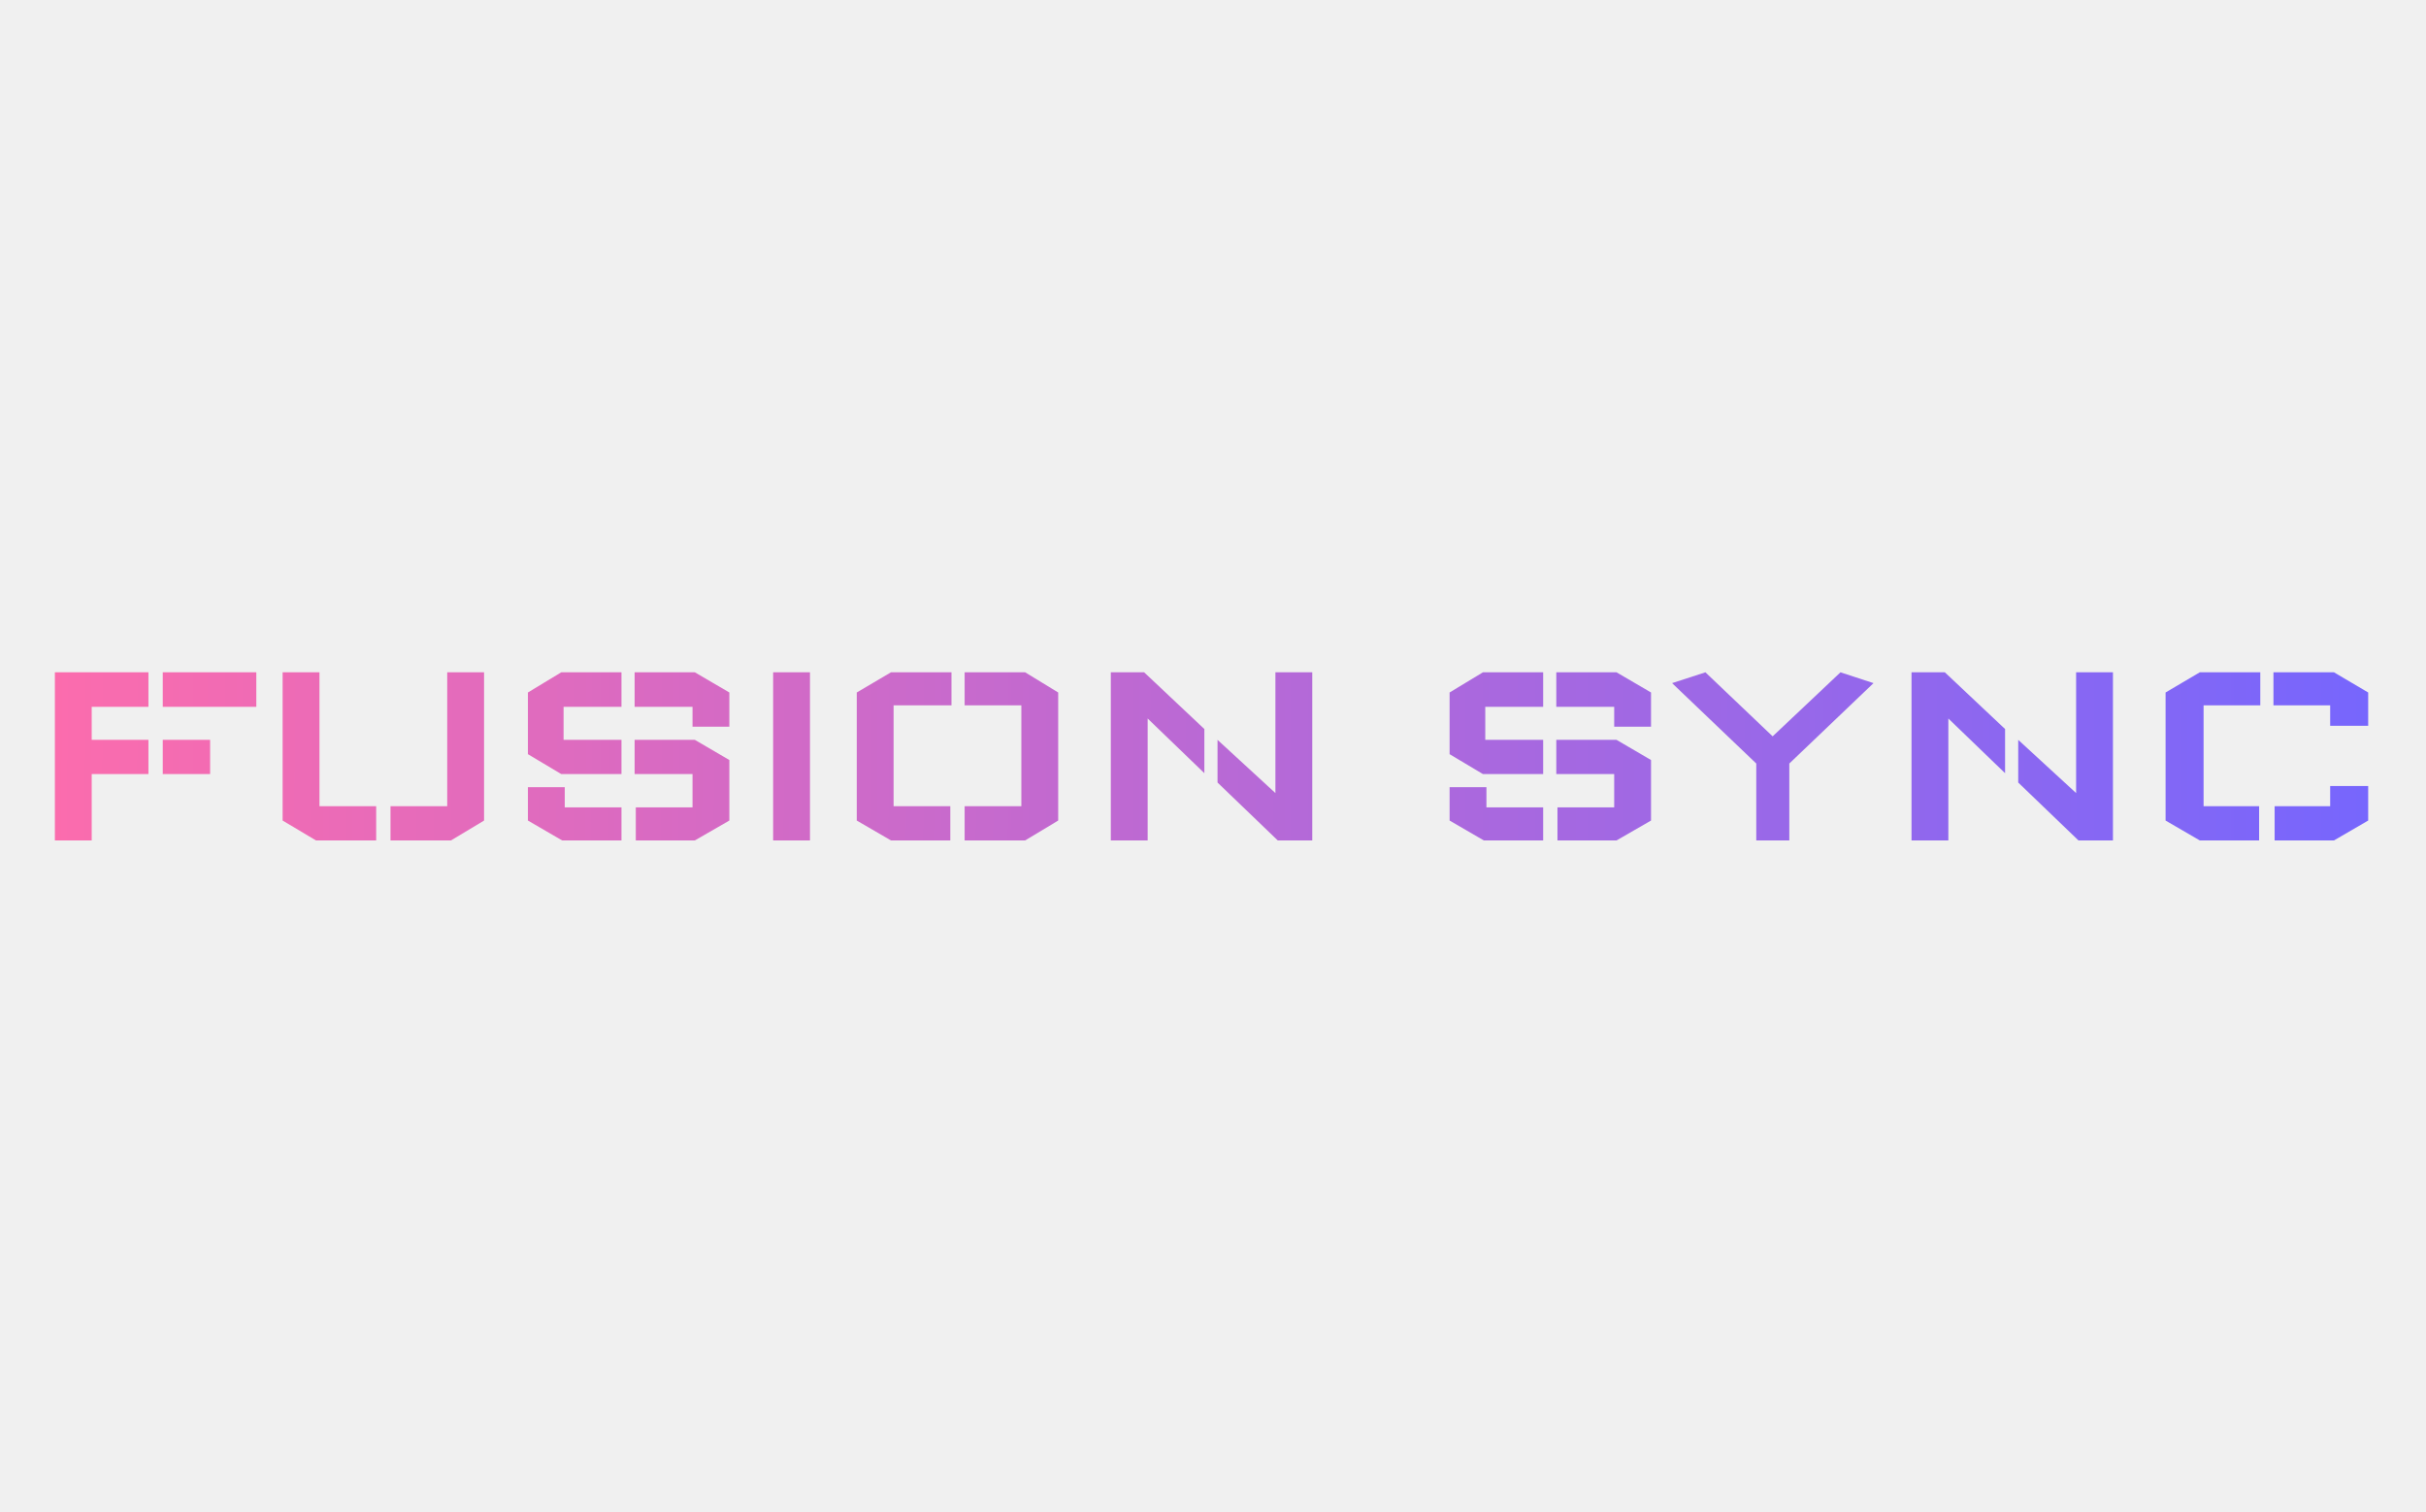
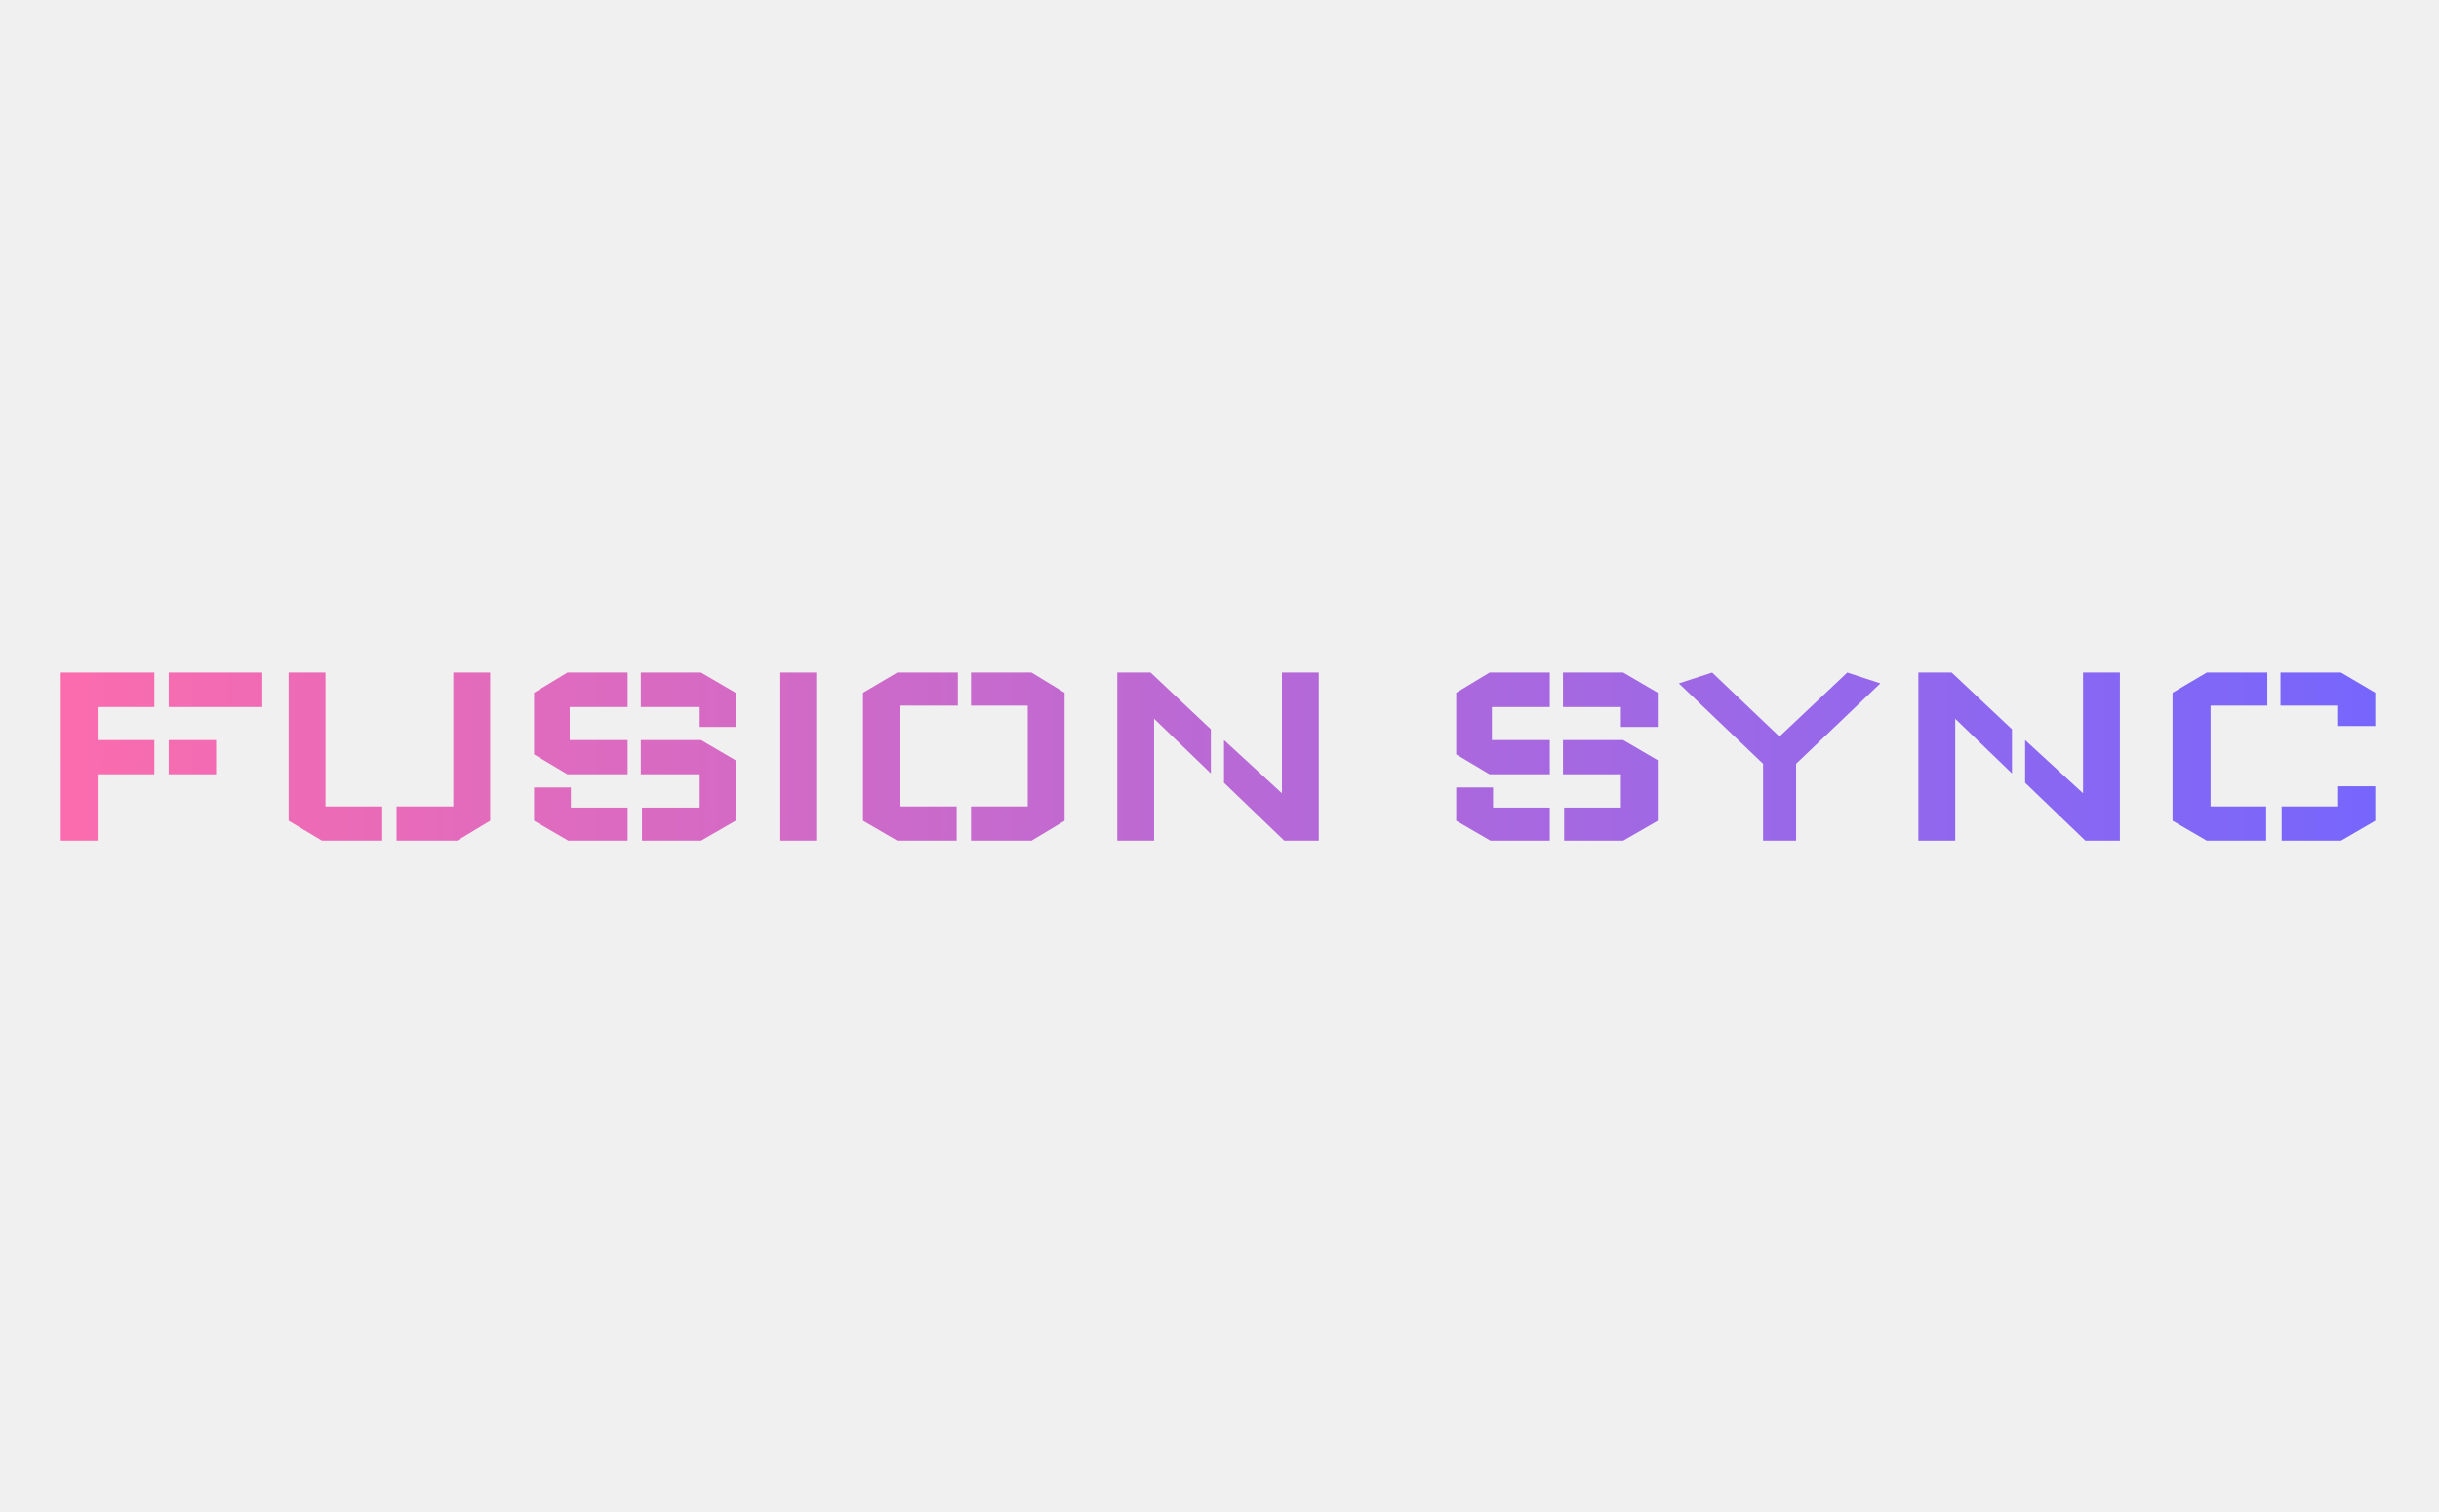
- <svg xmlns="http://www.w3.org/2000/svg" version="1.1" width="1000" height="623" viewBox="0 0 1000 623">
+ <svg xmlns="http://www.w3.org/2000/svg" version="1.1" width="100" height="62" viewBox="0 0 1000 623">
  <g transform="matrix(1,0,0,1,-0.6060606,0.2522267)">
    <svg viewBox="0 0 396 247" data-background-color="#ffffff" preserveAspectRatio="xMidYMid meet" height="623" width="1000">
      <g id="tight-bounds" transform="matrix(1,0,0,1,0.24,-0.1)">
        <svg viewBox="0 0 395.52 247.2" height="247.2" width="395.52">
          <g>
            <svg viewBox="0 0 395.52 247.2" height="247.2" width="395.52">
              <g transform="matrix(1,0,0,1,0,106.0415)">
                <svg viewBox="0 0 395.52 35.117" height="35.117" width="395.52">
                  <g>
                    <svg viewBox="0 0 395.52 35.117" height="35.117" width="395.52">
                      <g>
                        <svg viewBox="0 0 395.52 35.117" height="35.117" width="395.52">
                          <g>
                            <svg viewBox="0 0 395.52 35.117" height="35.117" width="395.52">
                              <g id="textblocktransform">
                                <svg viewBox="0 0 395.52 35.117" height="35.117" width="395.52" id="textblock">
                                  <g>
                                    <svg viewBox="0 0 395.52 35.117" height="35.117" width="395.52">
                                      <g transform="matrix(1,0,0,1,0,0)">
                                        <svg width="395.52" viewBox="1 -32.75 403.63 36.75" height="35.117" data-palette-color="url(#63649fd9-0cc3-4a01-92ac-9bbf2c7593de)" />
                                      </g>
                                    </svg>
                                  </g>
                                </svg>
                              </g>
                            </svg>
                          </g>
                          <g />
                        </svg>
                      </g>
                    </svg>
                  </g>
                </svg>
              </g>
            </svg>
          </g>
          <defs />
          <mask id="231bbf47-5628-4b94-9bca-affe457a34c8">
            <g id="SvgjsG3005">
              <svg viewBox="0 0 395.52 247.2" height="247.2" width="395.52">
                <g>
                  <svg viewBox="0 0 395.52 247.2" height="247.2" width="395.52">
                    <g transform="matrix(1,0,0,1,0,106.0415)">
                      <svg viewBox="0 0 395.52 35.117" height="35.117" width="395.52">
                        <g>
                          <svg viewBox="0 0 395.52 35.117" height="35.117" width="395.52">
                            <g>
                              <svg viewBox="0 0 395.52 35.117" height="35.117" width="395.52">
                                <g>
                                  <svg viewBox="0 0 395.52 35.117" height="35.117" width="395.52">
                                    <g id="SvgjsG3004">
                                      <svg viewBox="0 0 395.52 35.117" height="35.117" width="395.52" id="SvgjsSvg3003">
                                        <g>
                                          <svg viewBox="0 0 395.52 35.117" height="35.117" width="395.52">
                                            <g transform="matrix(1,0,0,1,0,0)">
                                              <svg width="395.52" viewBox="1 -32.75 403.63 36.75" height="35.117" data-palette-color="url(#63649fd9-0cc3-4a01-92ac-9bbf2c7593de)">
                                                <path d="M5-28.75L5-28.75 21-28.75 21-22.85 11.3-22.85 11.3-17.2 21-17.2 21-11.35 11.3-11.35 11.3 0 5 0 5-28.75ZM39.45-22.85L39.45-22.85 39.45-28.75 23.45-28.75 23.45-22.85 39.45-22.85ZM31.55-11.35L31.55-11.35 31.55-17.2 23.45-17.2 23.45-11.35 31.55-11.35ZM43.95-28.75L43.95-28.75 50.25-28.75 50.25-5.85 59.95-5.85 59.95 0 49.65 0 43.95-3.4 43.95-28.75ZM78.4-28.75L78.4-28.75 72.1-28.75 72.1-5.85 62.4-5.85 62.4 0 72.75 0 78.4-3.4 78.4-28.75ZM85.9-14.75L85.9-25.3 91.6-28.75 101.9-28.75 101.9-22.85 92-22.85 92-17.2 101.9-17.2 101.9-11.35 91.6-11.35 85.9-14.75ZM120.35-3.4L120.35-13.75 114.45-17.2 104.15-17.2 104.15-11.35 114.05-11.35 114.05-5.65 104.35-5.65 104.35 0 114.45 0 120.35-3.4ZM85.9-9.1L92.2-9.1 92.2-5.65 101.9-5.65 101.9 0 91.75 0 85.9-3.4 85.9-9.1ZM114.05-19.45L120.35-19.45 120.35-25.3 114.45-28.75 104.15-28.75 104.15-22.85 114.05-22.85 114.05-19.45ZM127.84-28.75L127.84-28.75 134.14-28.75 134.14 0 127.84 0 127.84-28.75ZM142.14-25.3L142.14-25.3 147.99-28.75 158.34-28.75 158.34-23.1 148.44-23.1 148.44-5.85 158.14-5.85 158.14 0 147.99 0 142.14-3.4 142.14-25.3ZM176.59-25.3L176.59-25.3 170.94-28.75 160.59-28.75 160.59-23.1 170.29-23.1 170.29-5.85 160.59-5.85 160.59 0 170.94 0 176.59-3.4 176.59-25.3ZM185.59 0L185.59-28.75 191.29-28.75 201.59-19.05 201.59-11.5 191.89-20.85 191.89 0 185.59 0ZM203.84-17.2L213.74-8.1 213.74-28.75 220.04-28.75 220.04 0 214.14 0 203.84-9.9 203.84-17.2ZM243.53-14.75L243.53-25.3 249.23-28.75 259.53-28.75 259.53-22.85 249.63-22.85 249.63-17.2 259.53-17.2 259.53-11.35 249.23-11.35 243.53-14.75ZM277.98-3.4L277.98-13.75 272.08-17.2 261.78-17.2 261.78-11.35 271.68-11.35 271.68-5.65 261.98-5.65 261.98 0 272.08 0 277.98-3.4ZM243.53-9.1L249.83-9.1 249.83-5.65 259.53-5.65 259.53 0 249.38 0 243.53-3.4 243.53-9.1ZM271.68-19.45L277.98-19.45 277.98-25.3 272.08-28.75 261.78-28.75 261.78-22.85 271.68-22.85 271.68-19.45ZM316.03-26.9L301.63-13.15 301.63 0 295.98 0 295.98-13.15 281.58-26.9 287.28-28.75 298.78-17.8 298.78-17.8 310.38-28.75 316.03-26.9ZM322.53 0L322.53-28.75 328.23-28.75 338.53-19.05 338.53-11.5 328.83-20.85 328.83 0 322.53 0ZM340.78-17.2L350.68-8.1 350.68-28.75 356.98-28.75 356.98 0 351.08 0 340.78-9.9 340.78-17.2ZM365.98-3.4L365.98-25.3 371.83-28.75 382.18-28.75 382.18-23.1 372.48-23.1 372.48-5.85 381.98-5.85 381.98 0 371.83 0 365.98-3.4ZM400.63-9.3L394.13-9.3 394.13-5.85 384.63-5.85 384.63 0 394.78 0 400.63-3.4 400.63-9.3ZM394.13-19.6L400.63-19.6 400.63-25.3 394.78-28.75 384.43-28.75 384.43-23.1 394.13-23.1 394.13-19.6Z" opacity="1" transform="matrix(1,0,0,1,0,0)" fill="white" class="wordmark-text-0" id="SvgjsPath3002" />
                                              </svg>
                                            </g>
                                          </svg>
                                        </g>
                                      </svg>
                                    </g>
                                  </svg>
                                </g>
                                <g />
                              </svg>
                            </g>
                          </svg>
                        </g>
                      </svg>
                    </g>
                  </svg>
                </g>
                <defs>
                  <mask />
                </defs>
              </svg>
            </g>
          </mask>
          <linearGradient x1="0" x2="1" y1="0.548" y2="0.55" id="63649fd9-0cc3-4a01-92ac-9bbf2c7593de">
            <stop stop-color="#ff6cab" offset="0" />
            <stop stop-color="#7366ff" offset="1" />
          </linearGradient>
          <rect width="395.52" height="247.2" fill="url(#63649fd9-0cc3-4a01-92ac-9bbf2c7593de)" mask="url(#231bbf47-5628-4b94-9bca-affe457a34c8)" data-fill-palette-color="primary" />
        </svg>
        <rect width="395.52" height="247.2" fill="none" stroke="none" visibility="hidden" />
      </g>
    </svg>
  </g>
</svg>
